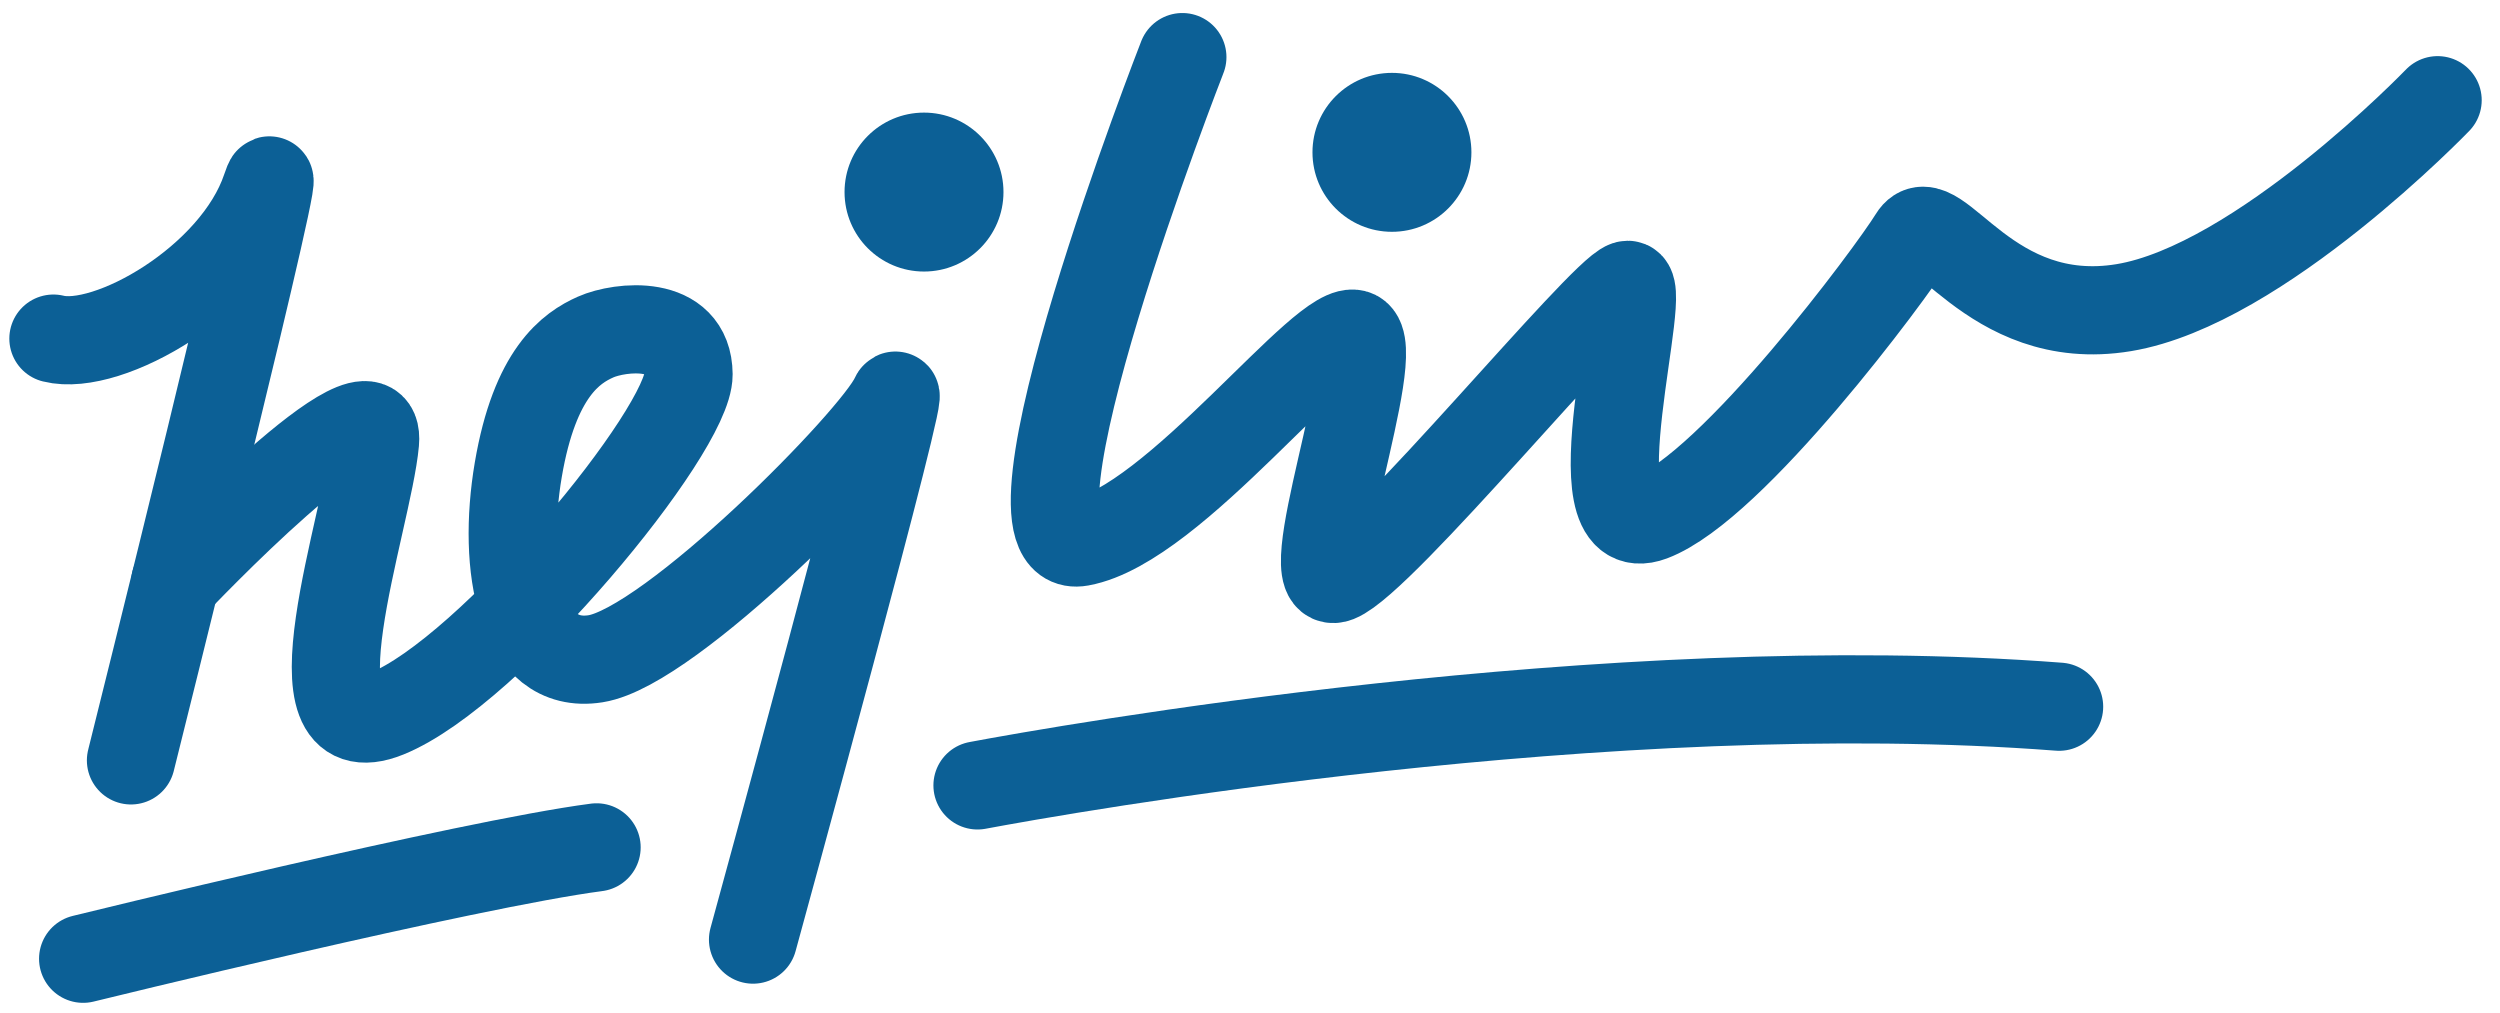
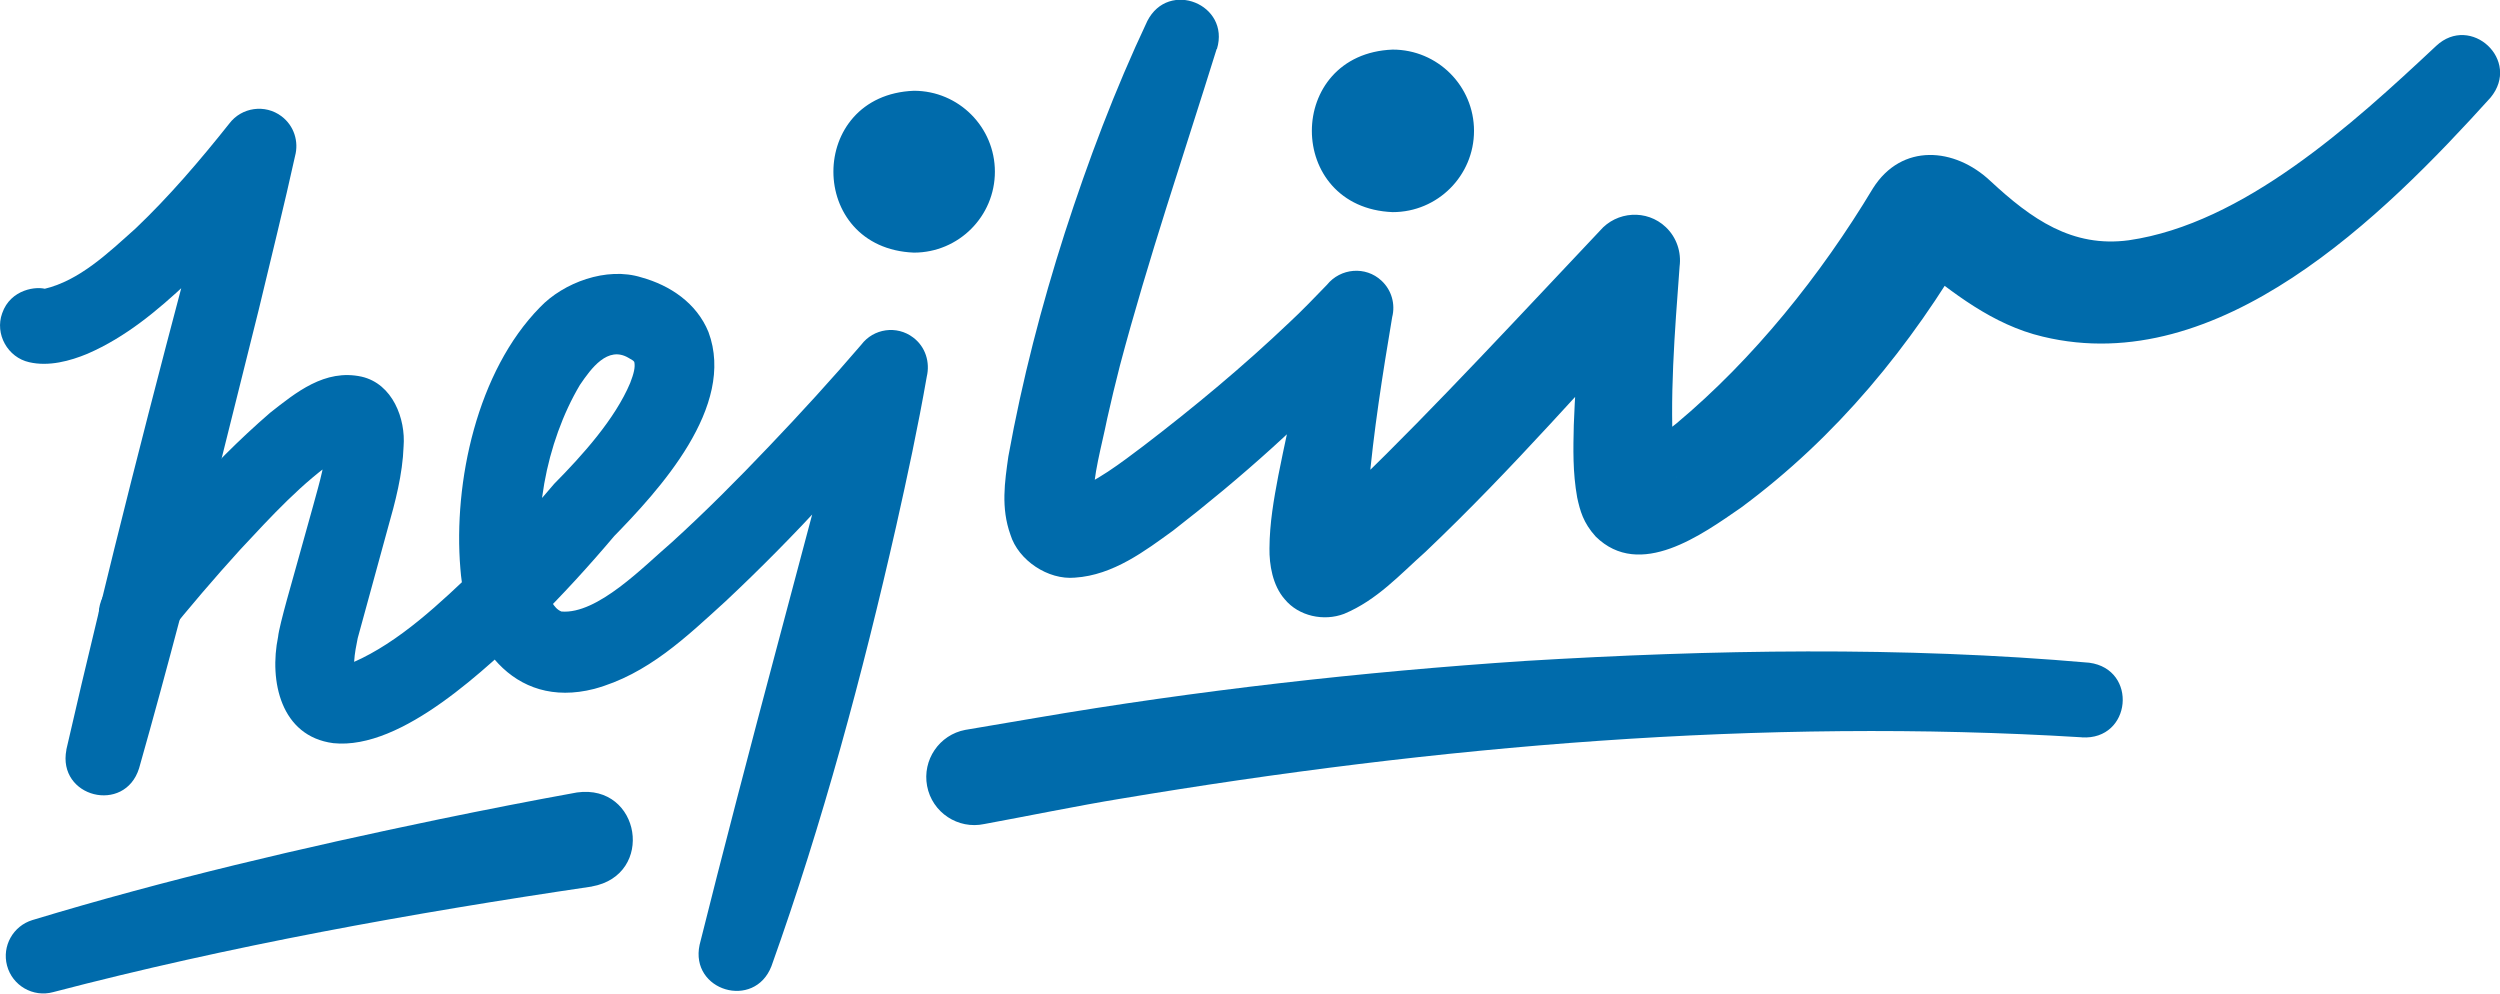
- <svg xmlns="http://www.w3.org/2000/svg" width="141.757" height="57.389" viewBox="0 0 141.757 57.389">
-   <g id="Group_1" data-name="Group 1" transform="translate(-354.771 -284.19)">
-     <path id="Path_1" data-name="Path 1" d="M357.8,324.331c3.093.777,10.3-3.33,12.042-8.484s-7.645,32.4-7.645,32.4" transform="translate(0 -20.941)" fill="none" stroke="#0C6096" stroke-linecap="round" stroke-width="5" />
-     <path id="Path_2" data-name="Path 2" d="M385.387,363.4s11.725-12.371,11.325-7.916-5.188,17.767.68,15.388,17.123-16.062,17.1-19.236-3.892-2.729-5.27-2.116-3.449,2.013-4.385,7.526.12,11.393,4.385,10.716,15.849-12.434,16.926-14.8-8,30.725-8,30.725" transform="translate(-20.678 -46.219)" fill="none" stroke="#0C6096" stroke-linecap="round" stroke-width="5" />
-     <path id="Path_3" data-name="Path 3" d="M591.869,287.428s-11.127,28.472-5.773,27.5,13.917-12.627,15.614-11.777-3.589,14.826-1.05,13.817,14.921-16.129,16.4-16.616-3.18,14.884,1.408,13.161,13.58-13.807,14.845-15.869,4.238,5.267,11.94,3.99,17.793-11.762,17.793-11.762" transform="translate(-170.055 0)" fill="none" stroke="#0C6096" stroke-linecap="round" stroke-width="5" />
-     <path id="Path_4" data-name="Path 4" d="M364.517,472.761s21.814-5.364,29.114-6.316" transform="translate(-5.032 -134.207)" fill="none" stroke="#0C6096" stroke-linecap="round" stroke-width="5" />
-     <path id="Path_5" data-name="Path 5" d="M567.117,437.79c4.7-.88,35.814-6.428,61.33-4.462" transform="translate(-156.919 -109.065)" fill="none" stroke="#0C6096" stroke-linecap="round" stroke-width="5" />
-     <circle id="Ellipse_1" data-name="Ellipse 1" cx="4.506" cy="4.506" r="4.506" transform="translate(402.659 290.575)" fill="#0C6096" />
-     <circle id="Ellipse_2" data-name="Ellipse 2" cx="4.506" cy="4.506" r="4.506" transform="translate(429.192 288.322)" fill="#0C6096" />
+ <svg xmlns="http://www.w3.org/2000/svg" viewBox="0 0 366.71 145.73">
+   <defs>
+     <style>.d{fill:#006bab;}.e{fill:none;stroke:#006bab;stroke-miterlimit:10;stroke-width:.75px;}</style>
+   </defs>
+   <g id="a" />
+   <g id="b">
+     <g id="c">
+       <g>
+         <path class="d" d="M9.73,109.97c5.86-25.63,12.94-53.18,19.77-78.65,1.04-3.72,2.04-7.45,3.11-11.16l9.65,4.76c-4.55,5.73-9.33,11.34-14.8,16.55-4.29,4.01-8.97,7.97-14.63,10.42-2.54,1.06-5.68,1.91-8.55,1.24-3.14-.7-5.07-4.12-3.96-7.18,1.22-3.55,5.12-4.05,6.58-3.5-.08-.02-.24-.05-.31-.06-.09,0-.1-.01-.14-.01-.04,0-.02,0,.03,0,5.18-1.22,9.37-5.26,13.42-8.88,4.88-4.64,9.4-9.92,13.73-15.37,1.82-2.41,5.26-2.89,7.67-1.07,1.85,1.4,2.55,3.72,1.98,5.83-1.42,6.52-3.76,15.96-5.33,22.55l-5.61,22.48c-3.87,14.96-7.72,29.91-11.94,44.78-2.11,6.74-12.02,4.26-10.66-2.72h0Z" />
+         <path class="d" d="M15.71,86.52c7.54-9.31,14.7-18.01,23.92-25.98,3.75-2.94,8-6.47,13.41-5.29,4.57,1.05,6.48,6.2,6.16,10.23-.14,4.09-1.25,8.27-2.27,11.84-1.1,4.06-3.35,12.23-4.46,16.29-.09,.4-.24,1.22-.31,1.63-.19,1.13-.34,2.57-.12,3.55-.09-.25-.26-.43-.53-.7-.42-.38-.99-.54-1.11-.55-.16-.02,0,0,.28-.05,.28-.06,.68-.16,1.12-.34,6.76-2.95,12.79-8.7,18.32-14,3.9-3.86,7.62-7.95,11.17-12.18,4.15-4.19,8.94-9.53,11.15-14.8,.52-1.35,.77-2.3,.6-3.08-.19-.26-.27-.24-.85-.6-3.04-1.8-5.47,1.53-7.13,3.98-4.95,8.33-7.31,20.31-5.01,29.65,.52,1.58,1.11,3.1,2.3,3.58,5.3,.44,12.05-6.6,16.17-10.13,4.91-4.46,9.65-9.22,14.28-14.09,4.63-4.85,9.22-9.88,13.53-14.91,1.81-2.4,5.22-2.88,7.61-1.07,1.84,1.38,2.5,3.66,2,5.76-1.29,7.39-2.85,14.64-4.49,21.94-4.95,21.81-10.76,43.44-18.29,64.52-2.5,6.45-11.99,3.62-10.54-3.13,3.09-12.41,7.79-30.37,11.14-42.92,1.87-7.07,6.72-25.27,8.54-32.11l2.9-10.66,9.61,4.69c-8.88,10.79-18.11,20.98-28.37,30.6-5.75,5.23-11.42,10.72-19.28,12.86-12.02,3.08-18.84-6.98-19.63-17.64-1.06-12.74,2.47-28.96,11.67-38.33,3.44-3.62,9.77-6,14.89-4.39,4.19,1.16,8.09,3.75,9.83,8.01,4.08,10.94-7.23,23.21-14.15,30.27l.45-.48c-3.78,4.48-7.74,8.82-11.94,12.96-6.76,6.36-19.23,18.61-29.39,17.56-7.74-1.01-9.42-9.16-8.1-15.6,.16-1.71,2.34-9.1,2.82-10.89l2.32-8.32c.95-3.52,1.98-6.69,1.86-10,.13,.25,.22,.61,.74,1.12,.55,.64,1.98,1.16,2.65,1.02,.29-.05,.02-.02-.29,.13-.33,.15-.76,.38-1.21,.67-5.35,3.62-9.84,8.55-14.47,13.51-3.74,4.12-7.44,8.44-10.9,12.75-4.7,5.48-12.92-1-8.6-6.86h0Z" />
+         <g>
+           <circle class="d" cx="134.07" cy="25.18" r="11.5" />
+           <path class="e" d="M145.56,25.18c0,6.35-5.15,11.5-11.5,11.5-15.25-.61-15.25-22.39,0-22.99,6.35,0,11.5,5.15,11.5,11.5h0Z" />
+         </g>
+         <g>
+           <circle class="d" cx="204.3" cy="19.19" r="11.55" />
+           <path class="e" d="M215.84,19.19c0,6.38-5.17,11.55-11.55,11.55-15.32-.61-15.31-22.49,0-23.09,6.38,0,11.55,5.17,11.55,11.55h0Z" />
+         </g>
+         <path class="d" d="M86.82,130.04c-26.48,3.91-53.15,8.72-79.03,15.49-2.94,.8-5.98-.95-6.76-3.9-.76-2.87,.9-5.81,3.72-6.67,19.73-5.98,39.63-10.62,59.74-14.8,6.7-1.38,13.35-2.69,20.15-3.92,9.35-1.3,11.5,12.12,2.18,13.79h0Z" />
+         <path class="d" d="M305.36,108.15c-47.08-2.88-94.59,1.24-141.05,9.02-5.9,.96-13.98,2.61-19.92,3.7-3.86,.83-7.67-1.69-8.4-5.58-.72-3.82,1.79-7.51,5.61-8.23,.03,0,.1-.02,.13-.02l10.19-1.73c23.58-4.03,47.89-6.77,71.77-8.36,27.54-1.66,55.25-2.15,82.77,.26,7.18,.96,6.21,11.41-1.09,10.95h0Z" />
+         <path class="d" d="M178.46,7.2c-4.79,15.42-10.06,30.85-14.19,46.44-.5,1.92-1.44,5.81-1.86,7.75-.85,4.24-2.07,8.23-2.07,12.29,.01,.31,.07,.46,0,.28-.33-1.06-2.03-2.2-3.14-2.09,3.28-.91,7.39-4.1,10.54-6.47,7.43-5.68,14.64-11.68,21.41-18.12,1.62-1.49,4.04-3.99,5.49-5.5,1.99-2.46,5.67-2.79,8-.61,1.52,1.41,2.05,3.48,1.57,5.35-1.4,8.34-2.75,16.85-3.46,25.11-.21,3.11-.56,6.34-.32,9.27-.02-.6-.68-1.69-1.15-2.23-1.48-1.77-3.95-2.69-6.21-2.23l-.28,.06c-.21,.06-.25,.07-.39,.12-.36,.13-.36,.15-.35,.14,2.52-1.68,4.87-3.99,7.2-6.15,10.59-10.16,25.17-25.91,35.42-36.75,2.47-2.9,6.9-3.18,9.67-.55,1.62,1.53,2.3,3.71,2.03,5.77-.71,9.63-1.52,19.44-.84,28.86,.08,.8,.2,1.59,.31,2.01,.04,.18,.13,.31-.03-.1-.14-.26-.21-.57-1-1.46l-.31-.29c-.77-.72-1.81-1.25-2.82-1.51-.79-.22-1.82-.19-2.2-.12,2.02-1.01,4.42-2.71,6.43-4.36,11.34-9.49,21.16-21.73,28.83-34.5,4.21-6.65,11.98-6,17.22-1.06,6,5.57,11.99,9.82,20.32,8.69,16.79-2.44,32.78-16.99,45.07-28.51,5.07-4.74,12.51,2.12,7.96,7.6-15.71,17.39-39.81,41.3-65.66,35.05-7.38-1.74-13.29-6.51-18.69-10.81-.17-.12-.28-.14,.03,.02,.17,.08,.46,.22,1.03,.35,1.26,.46,4.2-.16,5.25-1.14,1.03-.78,1.14-1.13,1.69-1.92-8.68,14.92-19.53,28.2-33.59,38.59-5.7,3.93-14.84,10.61-21.31,4.23-1.83-2.02-2.29-3.8-2.71-5.71-.67-3.74-.58-7.13-.5-10.64,.31-8.51,1.15-16.53,2.16-24.76l11.7,5.22c-5.67,6.59-11.41,13.02-17.31,19.38-5.89,6.38-11.87,12.64-18.31,18.76-3.73,3.31-7.07,7.06-11.93,9.09-2.97,1.13-6.66,.36-8.72-2.15-1.78-2.03-2.26-5.07-2.23-7.44,.02-3.74,.64-7.21,1.3-10.7,1.74-8.77,3.75-17.15,5.98-25.64l9.57,4.74c-1.03,1.25-1.92,2.26-2.89,3.35-8.55,9.41-18.08,17.86-28.11,25.64-4.04,2.92-8.76,6.53-14.38,6.89-3.93,.37-8.31-2.53-9.47-6.31-1.41-3.95-.83-7.71-.3-11.47,2.03-11.24,4.87-22.15,8.27-32.76,3.44-10.64,7.33-20.96,12.11-31.1,3.12-6.12,12.18-2.45,10.22,4.08h0Z" />
+       </g>
+     </g>
  </g>
</svg>
